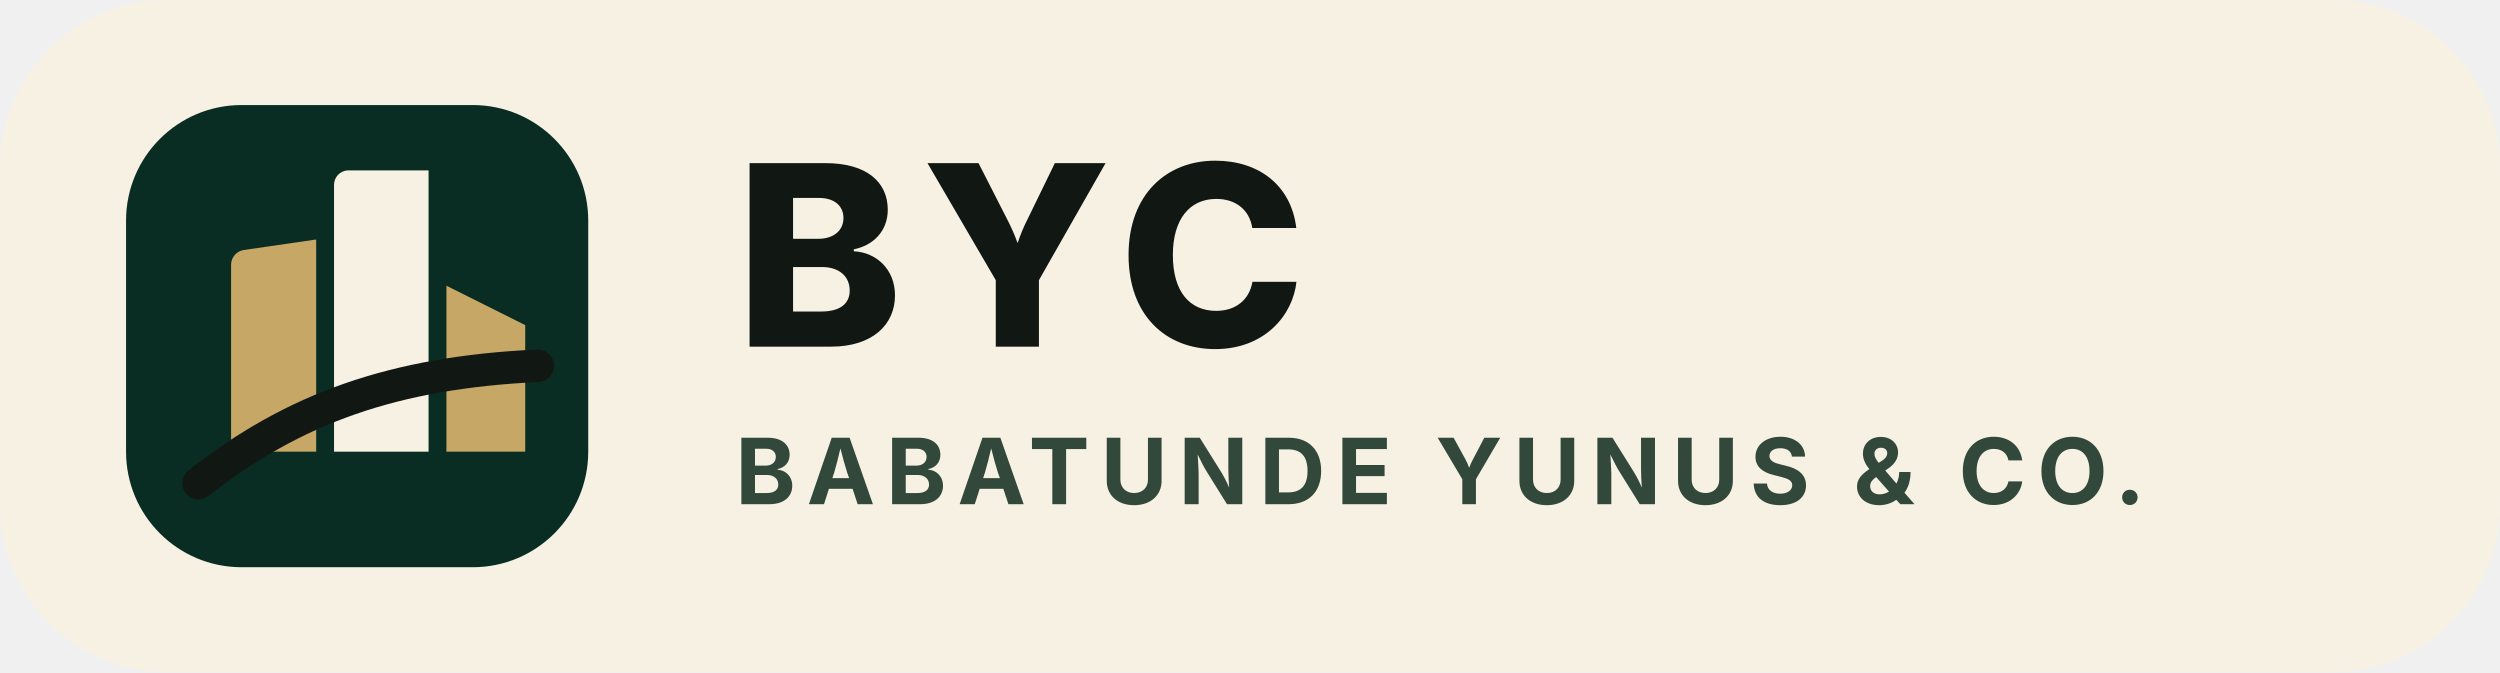
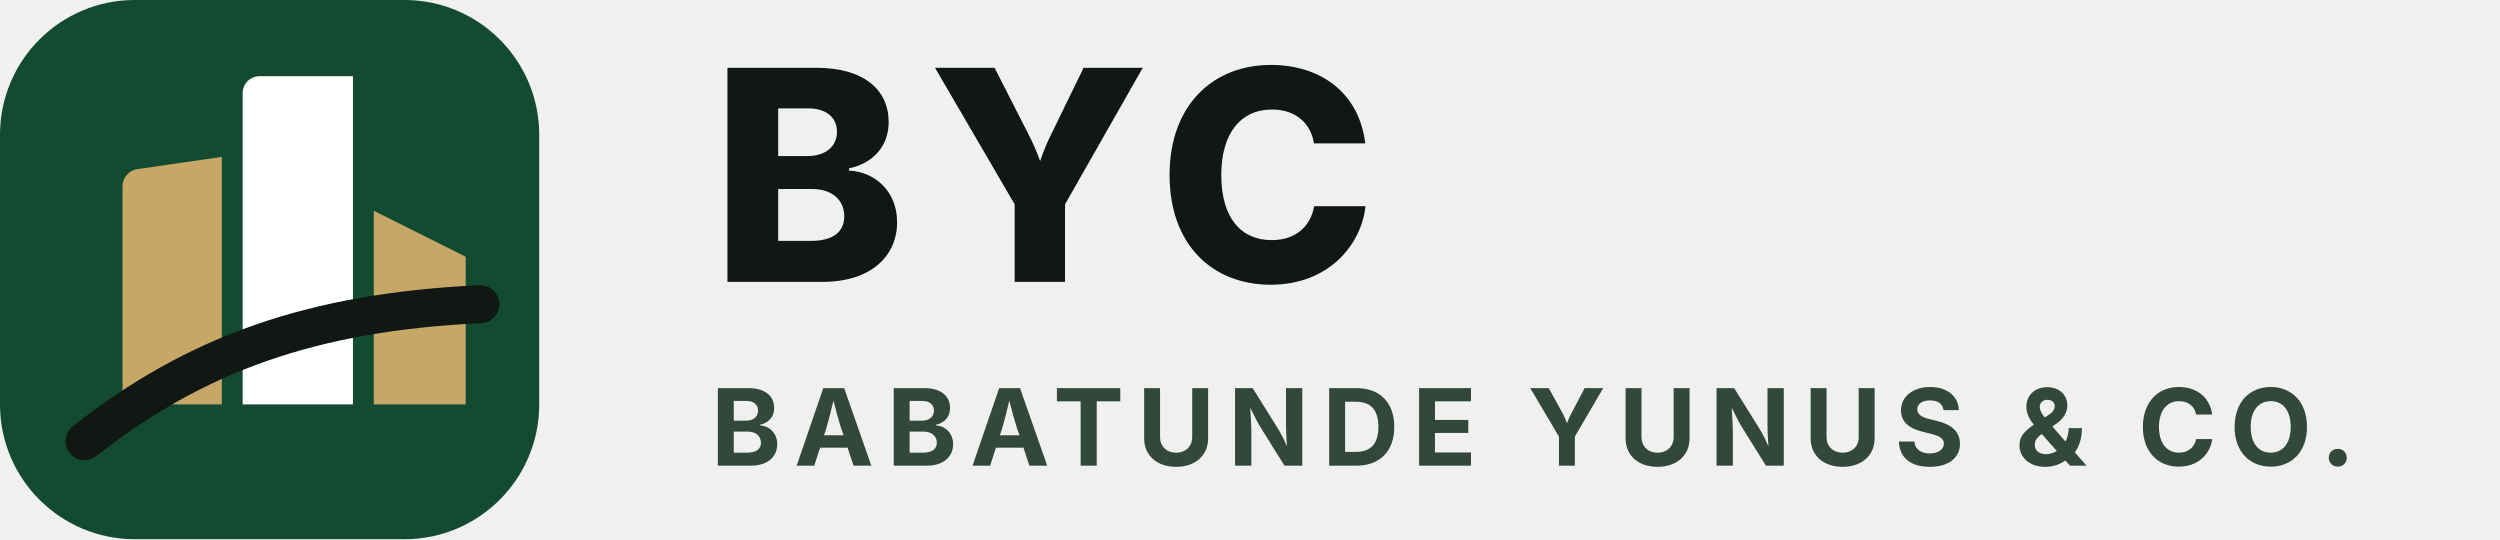
- <svg xmlns="http://www.w3.org/2000/svg" width="238" height="64" viewBox="0 0 238 64" fill="none" role="img" aria-labelledby="title">
-   <rect width="238" height="64" rx="16" fill="#F7F1E4" />
-   <rect x="12" y="10" width="44" height="44" rx="11" fill="#0A2D23" />
+ <svg xmlns="http://www.w3.org/2000/svg" width="204" height="44" viewBox="12 10 204 44" fill="none" role="img" aria-labelledby="title">
+   <rect x="12" y="10" width="44" height="44" rx="11" fill="#134A32" />
  <path d="M22 43V25.2C22 24.5 22.52 23.9 23.21 23.8L30.1 22.8V43H22Z" fill="#C6A766" />
-   <path d="M31.8 43V17.6C31.8 16.84 32.41 16.22 33.17 16.22H40.8V43H31.8Z" fill="#F7F1E4" />
+   <path d="M31.8 43V17.6C31.8 16.84 32.41 16.22 33.17 16.22H40.8V43H31.8Z" fill="#FFFFFF" />
  <path d="M42.5 43V27.2L50 30.95V43H42.5Z" fill="#C6A766" />
  <path d="M18.9 46C27.96 38.86 37.52 35.46 51.2 34.82" stroke="#111814" stroke-width="3.1" stroke-linecap="round" />
  <text x="70" y="33" fill="#111814" font-family="Inter, Arial, sans-serif" font-size="24" font-weight="800" letter-spacing="1.8">BYC</text>
  <text x="70" y="48" fill="#31483B" font-family="Inter, Arial, sans-serif" font-size="8.7" font-weight="700" letter-spacing="1.05">BABATUNDE YUNUS &amp; CO.</text>
</svg>
